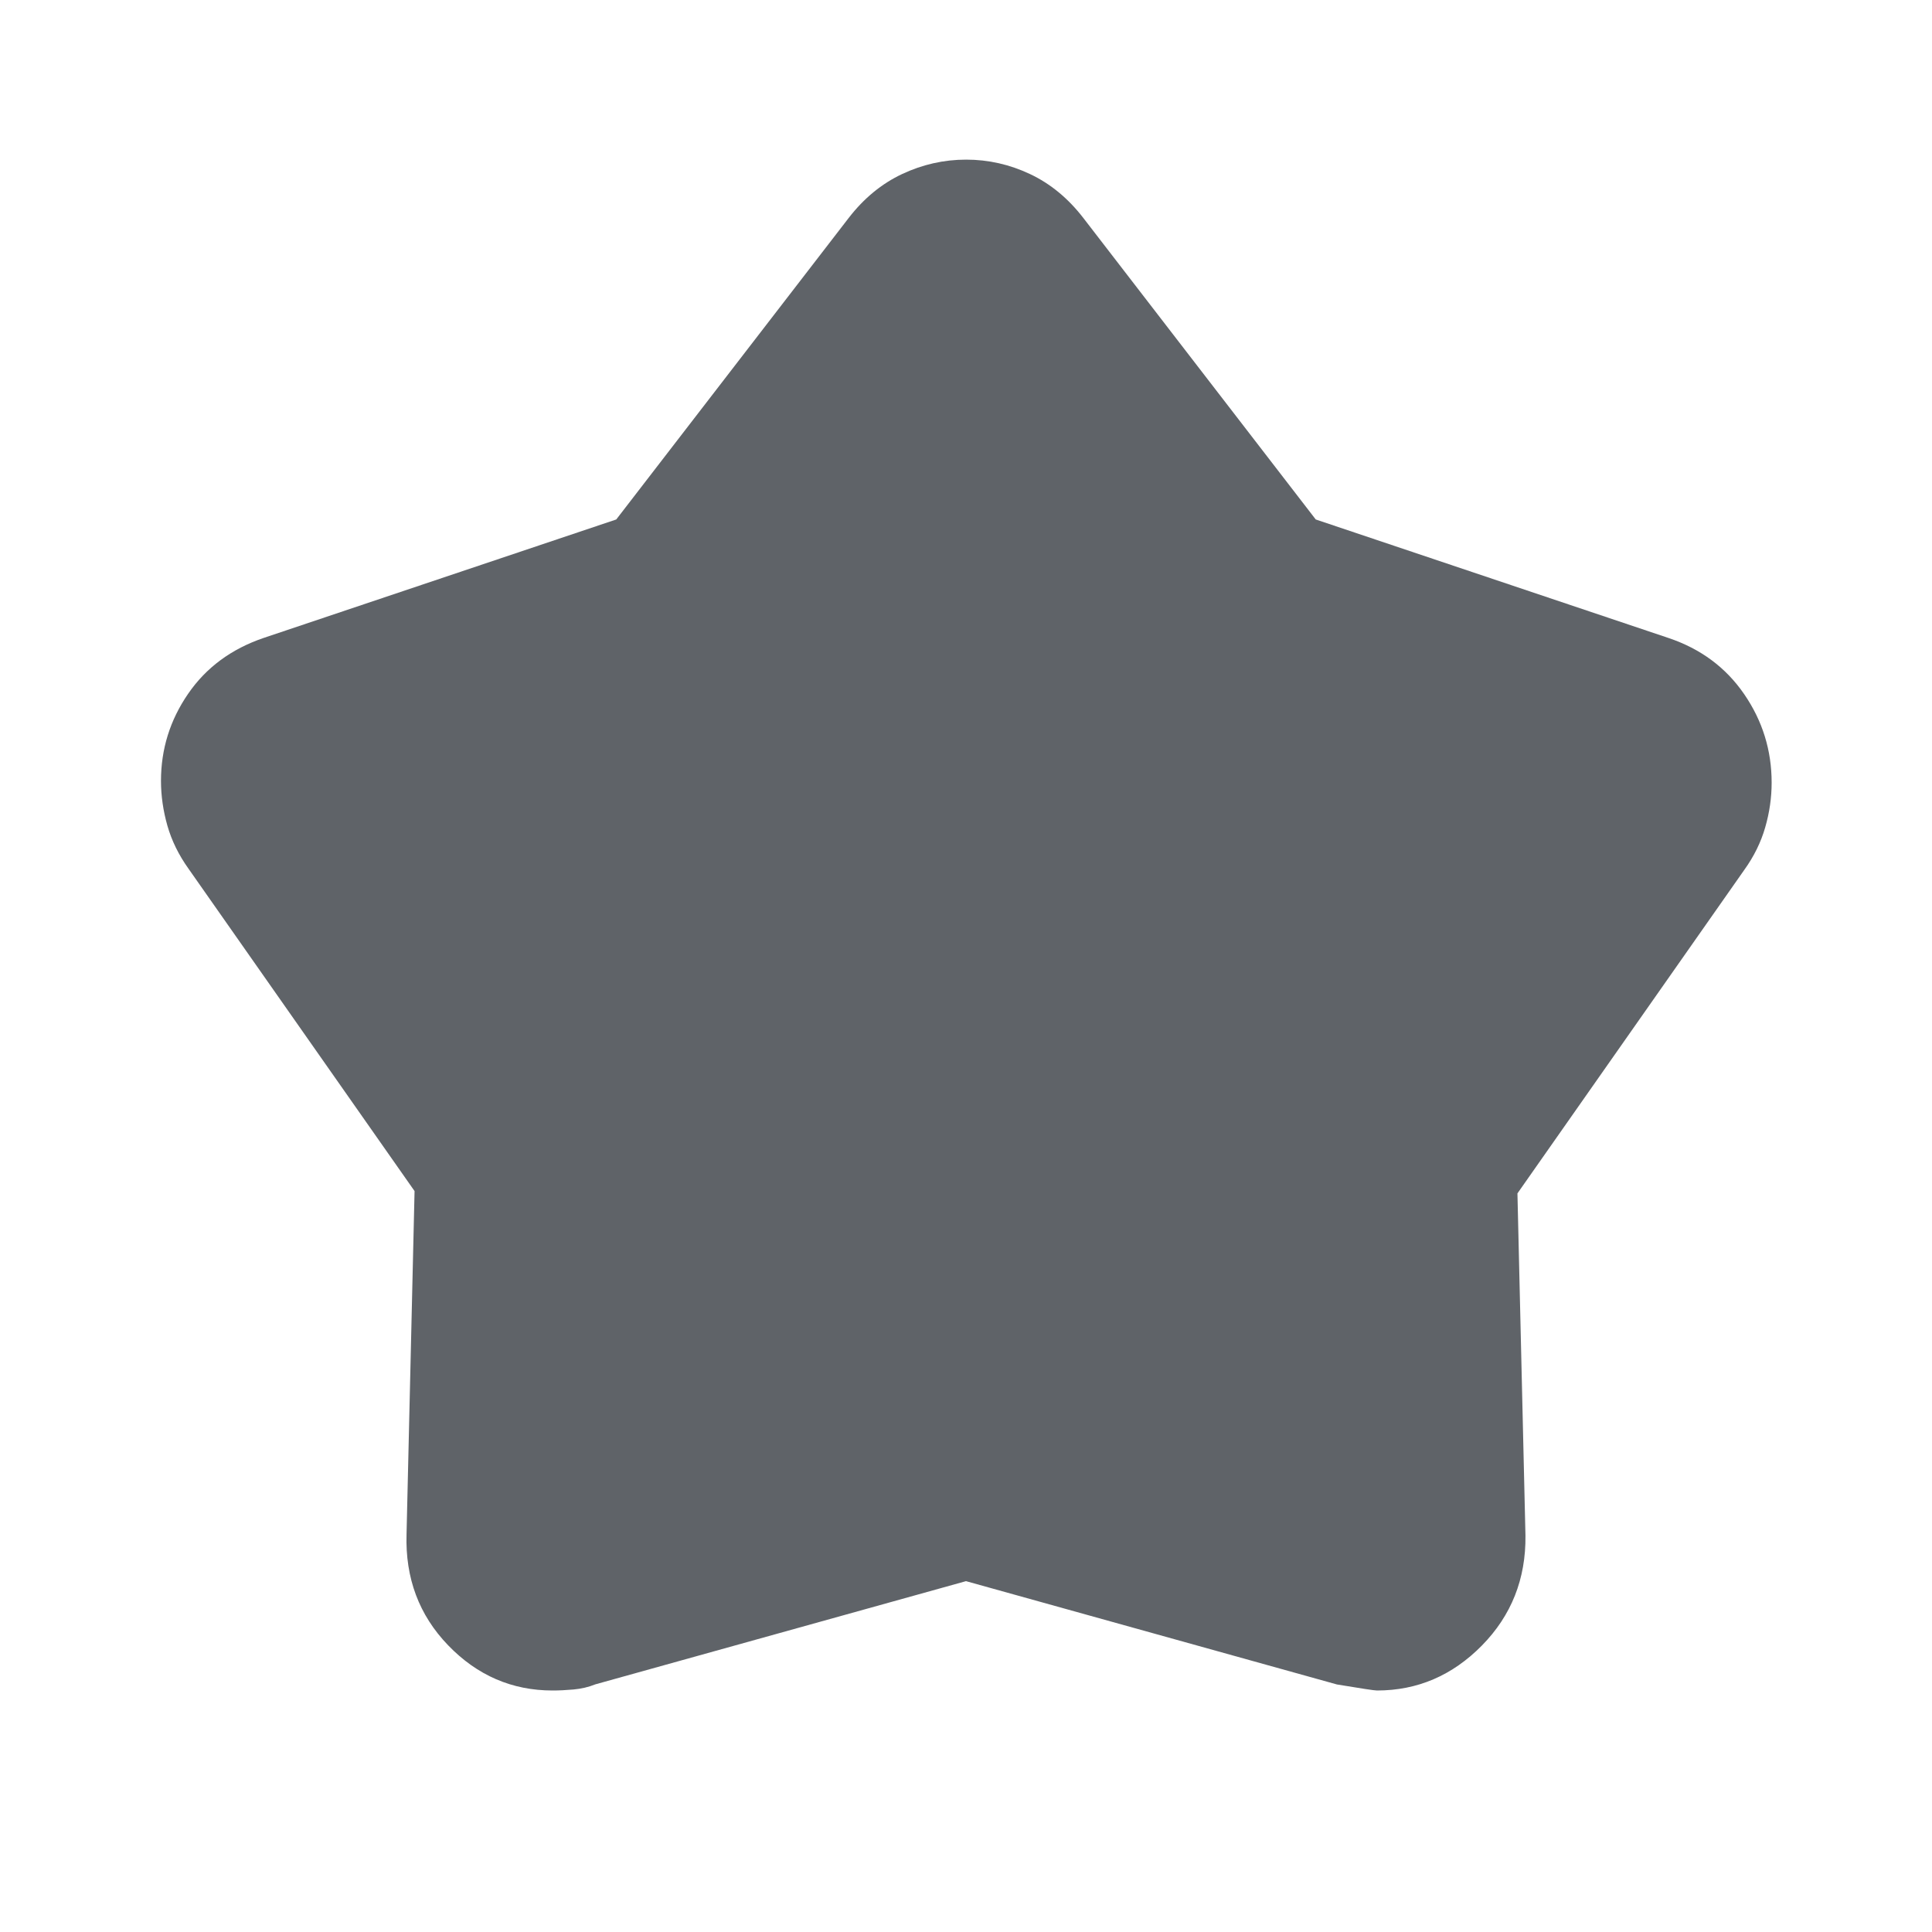
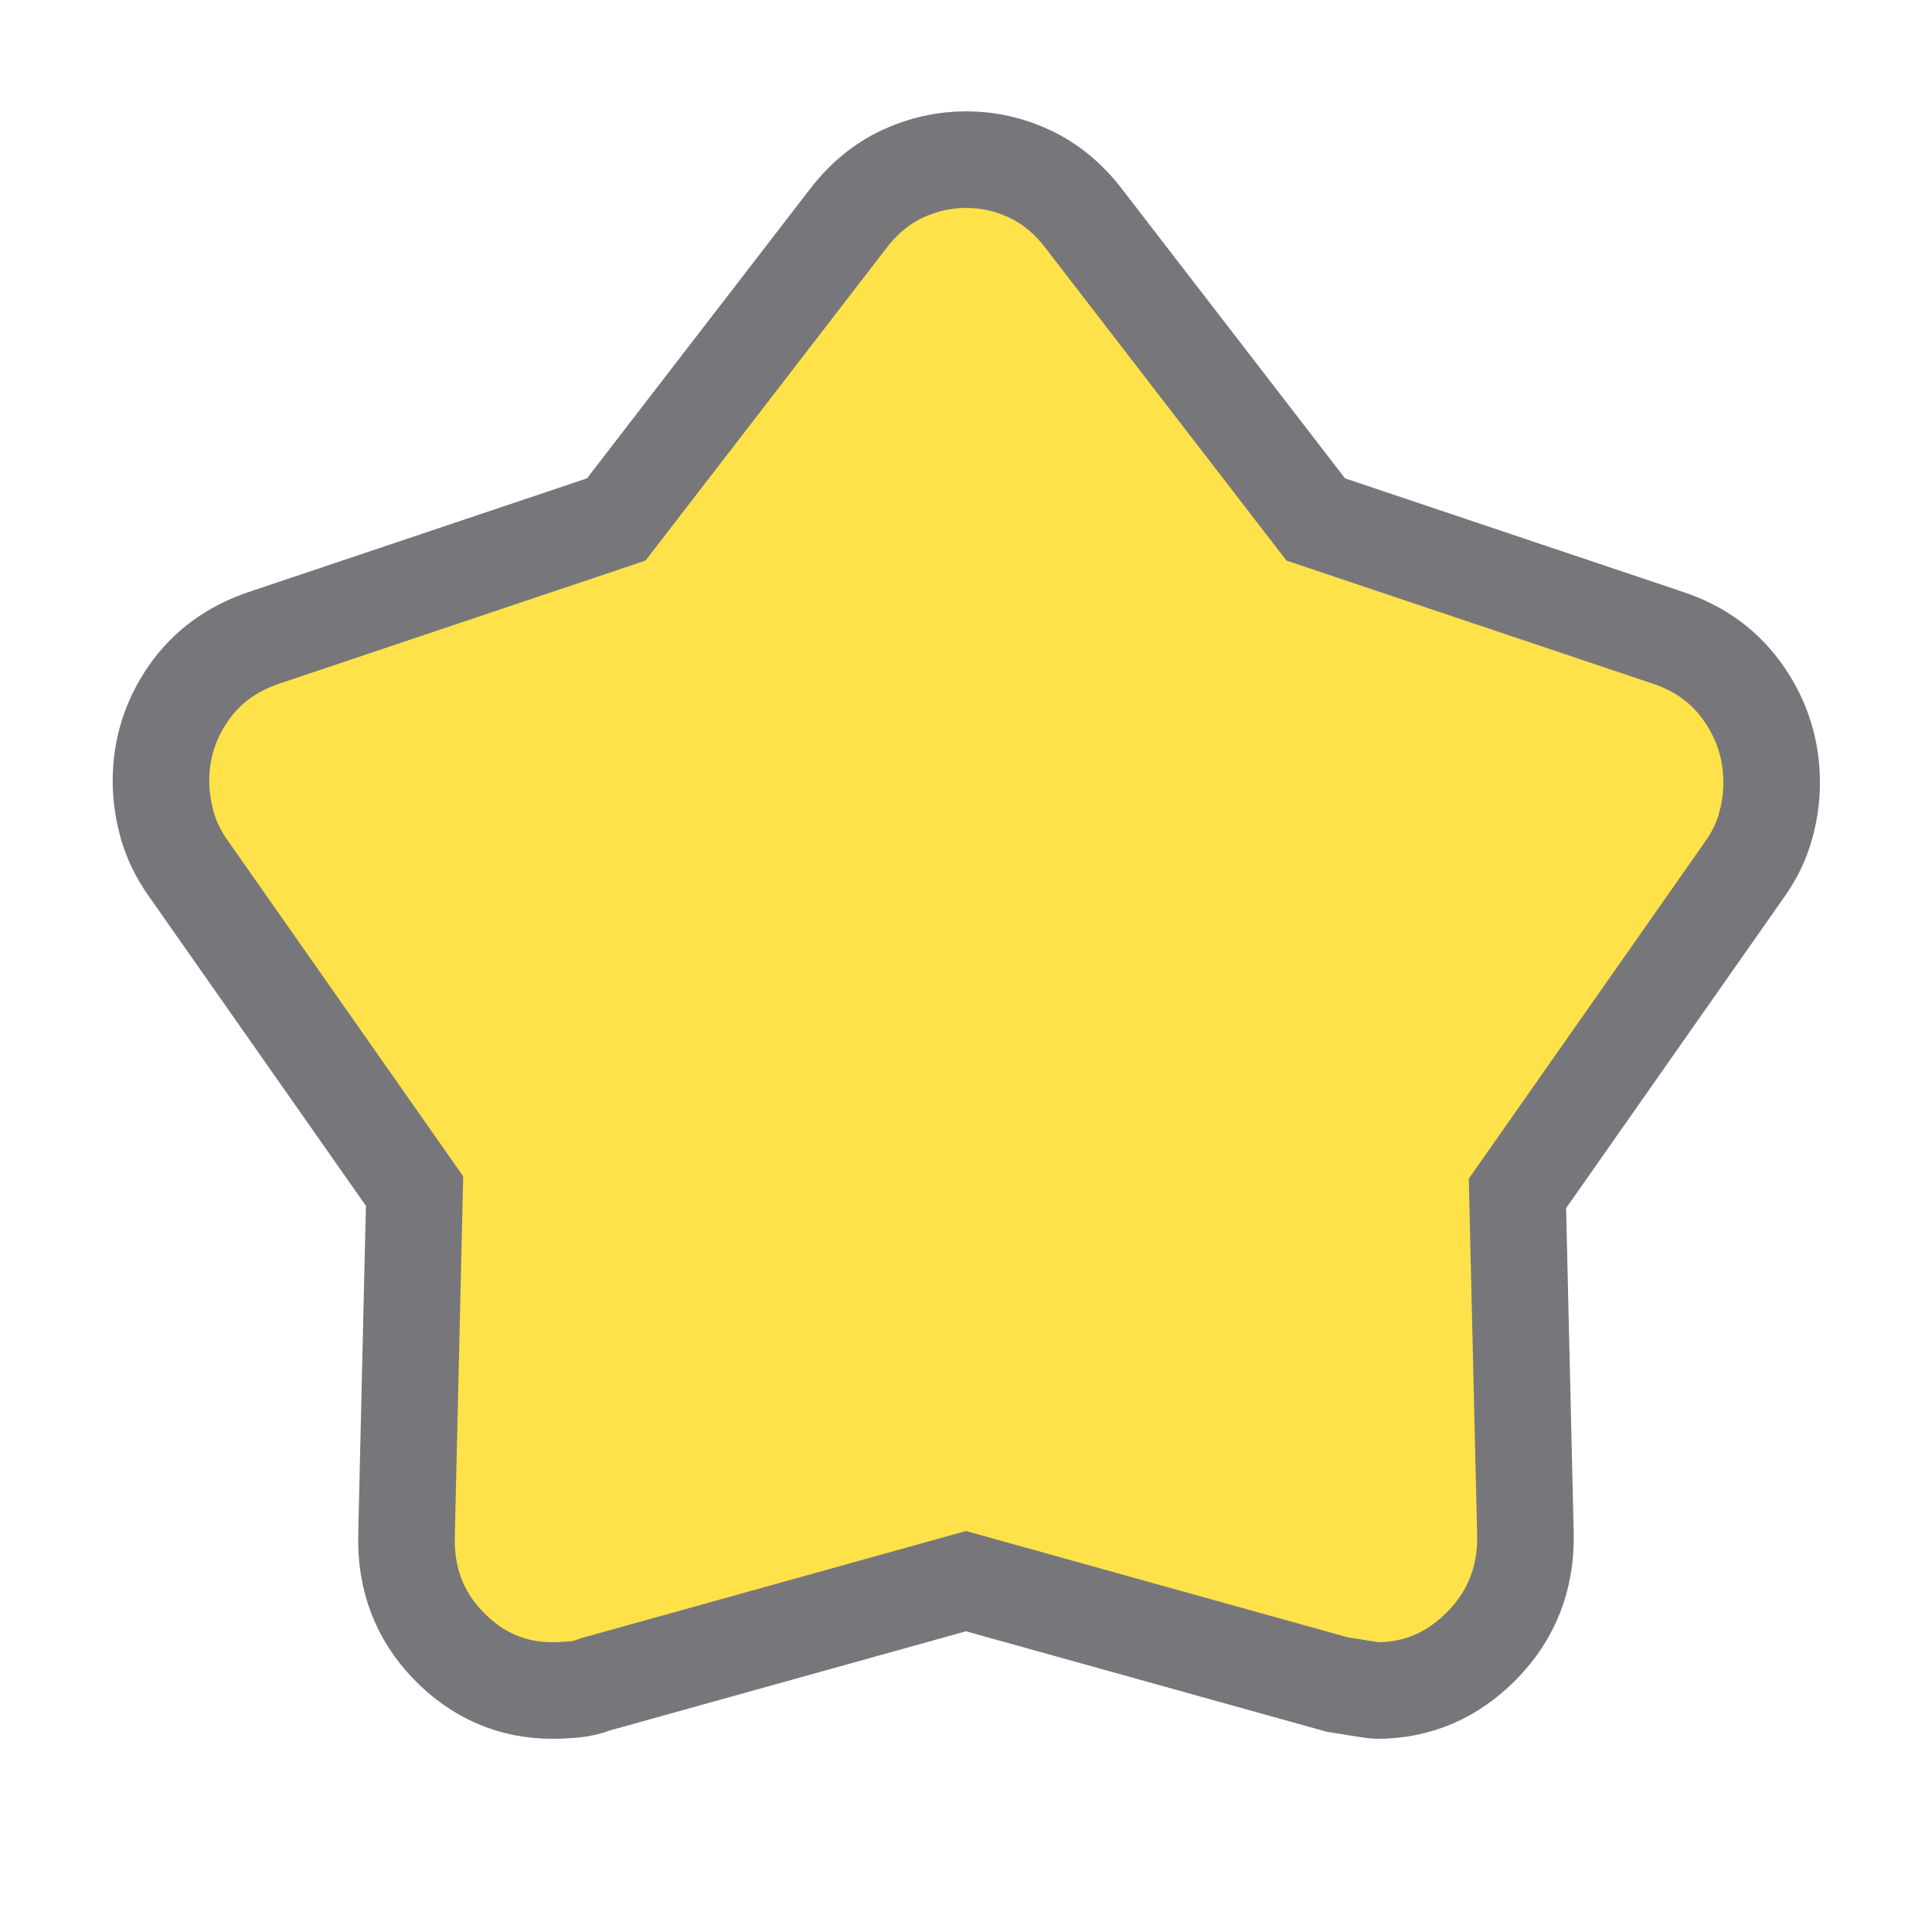
<svg xmlns="http://www.w3.org/2000/svg" width="40" height="40" viewBox="0 0 40 40" fill="none">
  <mask id="mask0_347_1792" style="mask-type:alpha" maskUnits="userSpaceOnUse" x="0" y="0" width="40" height="40">
-     <rect width="40" height="40" fill="#D9D9D9" />
+     <rect width="40" height="40" fill="#FFE249" />
  </mask>
  <g mask="url(#mask0_347_1792)">
-     <path d="M12.759 10.755L17.57 4.514C17.884 4.107 18.253 3.803 18.676 3.604C19.099 3.405 19.541 3.305 20.003 3.305C20.464 3.305 20.905 3.405 21.326 3.604C21.748 3.803 22.116 4.107 22.43 4.514L27.241 10.755L34.542 13.208C35.208 13.431 35.731 13.818 36.111 14.371C36.491 14.924 36.68 15.535 36.68 16.204C36.68 16.512 36.636 16.821 36.547 17.129C36.459 17.436 36.314 17.732 36.111 18.014L31.417 24.708L31.583 31.792C31.593 32.69 31.291 33.449 30.68 34.07C30.069 34.69 29.346 35 28.509 35C28.457 35 28.18 34.958 27.68 34.875L20 32.736L12.325 34.873C12.183 34.93 12.032 34.965 11.875 34.979C11.717 34.993 11.573 35 11.441 35C10.601 35 9.88 34.688 9.278 34.064C8.676 33.44 8.389 32.673 8.417 31.764L8.583 24.66L3.903 17.986C3.7 17.702 3.555 17.406 3.466 17.096C3.378 16.786 3.333 16.476 3.333 16.167C3.333 15.509 3.52 14.909 3.894 14.365C4.267 13.821 4.789 13.436 5.458 13.208L12.759 10.755Z" fill="#5F6368" />
+     <path d="M12.759 10.755L17.57 4.514C17.884 4.107 18.253 3.803 18.676 3.604C19.099 3.405 19.541 3.305 20.003 3.305C20.464 3.305 20.905 3.405 21.326 3.604C21.748 3.803 22.116 4.107 22.43 4.514L27.241 10.755L34.542 13.208C35.208 13.431 35.731 13.818 36.111 14.371C36.491 14.924 36.68 15.535 36.68 16.204C36.68 16.512 36.636 16.821 36.547 17.129C36.459 17.436 36.314 17.732 36.111 18.014L31.417 24.708L31.583 31.792C31.593 32.69 31.291 33.449 30.68 34.07C30.069 34.69 29.346 35 28.509 35C28.457 35 28.18 34.958 27.68 34.875L20 32.736L12.325 34.873C12.183 34.93 12.032 34.965 11.875 34.979C11.717 34.993 11.573 35 11.441 35C10.601 35 9.88 34.688 9.278 34.064C8.676 33.44 8.389 32.673 8.417 31.764L8.583 24.66L3.903 17.986C3.7 17.702 3.555 17.406 3.466 17.096C3.378 16.786 3.333 16.476 3.333 16.167C3.333 15.509 3.52 14.909 3.894 14.365C4.267 13.821 4.789 13.436 5.458 13.208L12.759 10.755Z" fill="#FFE249" stroke="#77777b" stroke-width="2" />
  </g>
</svg>
